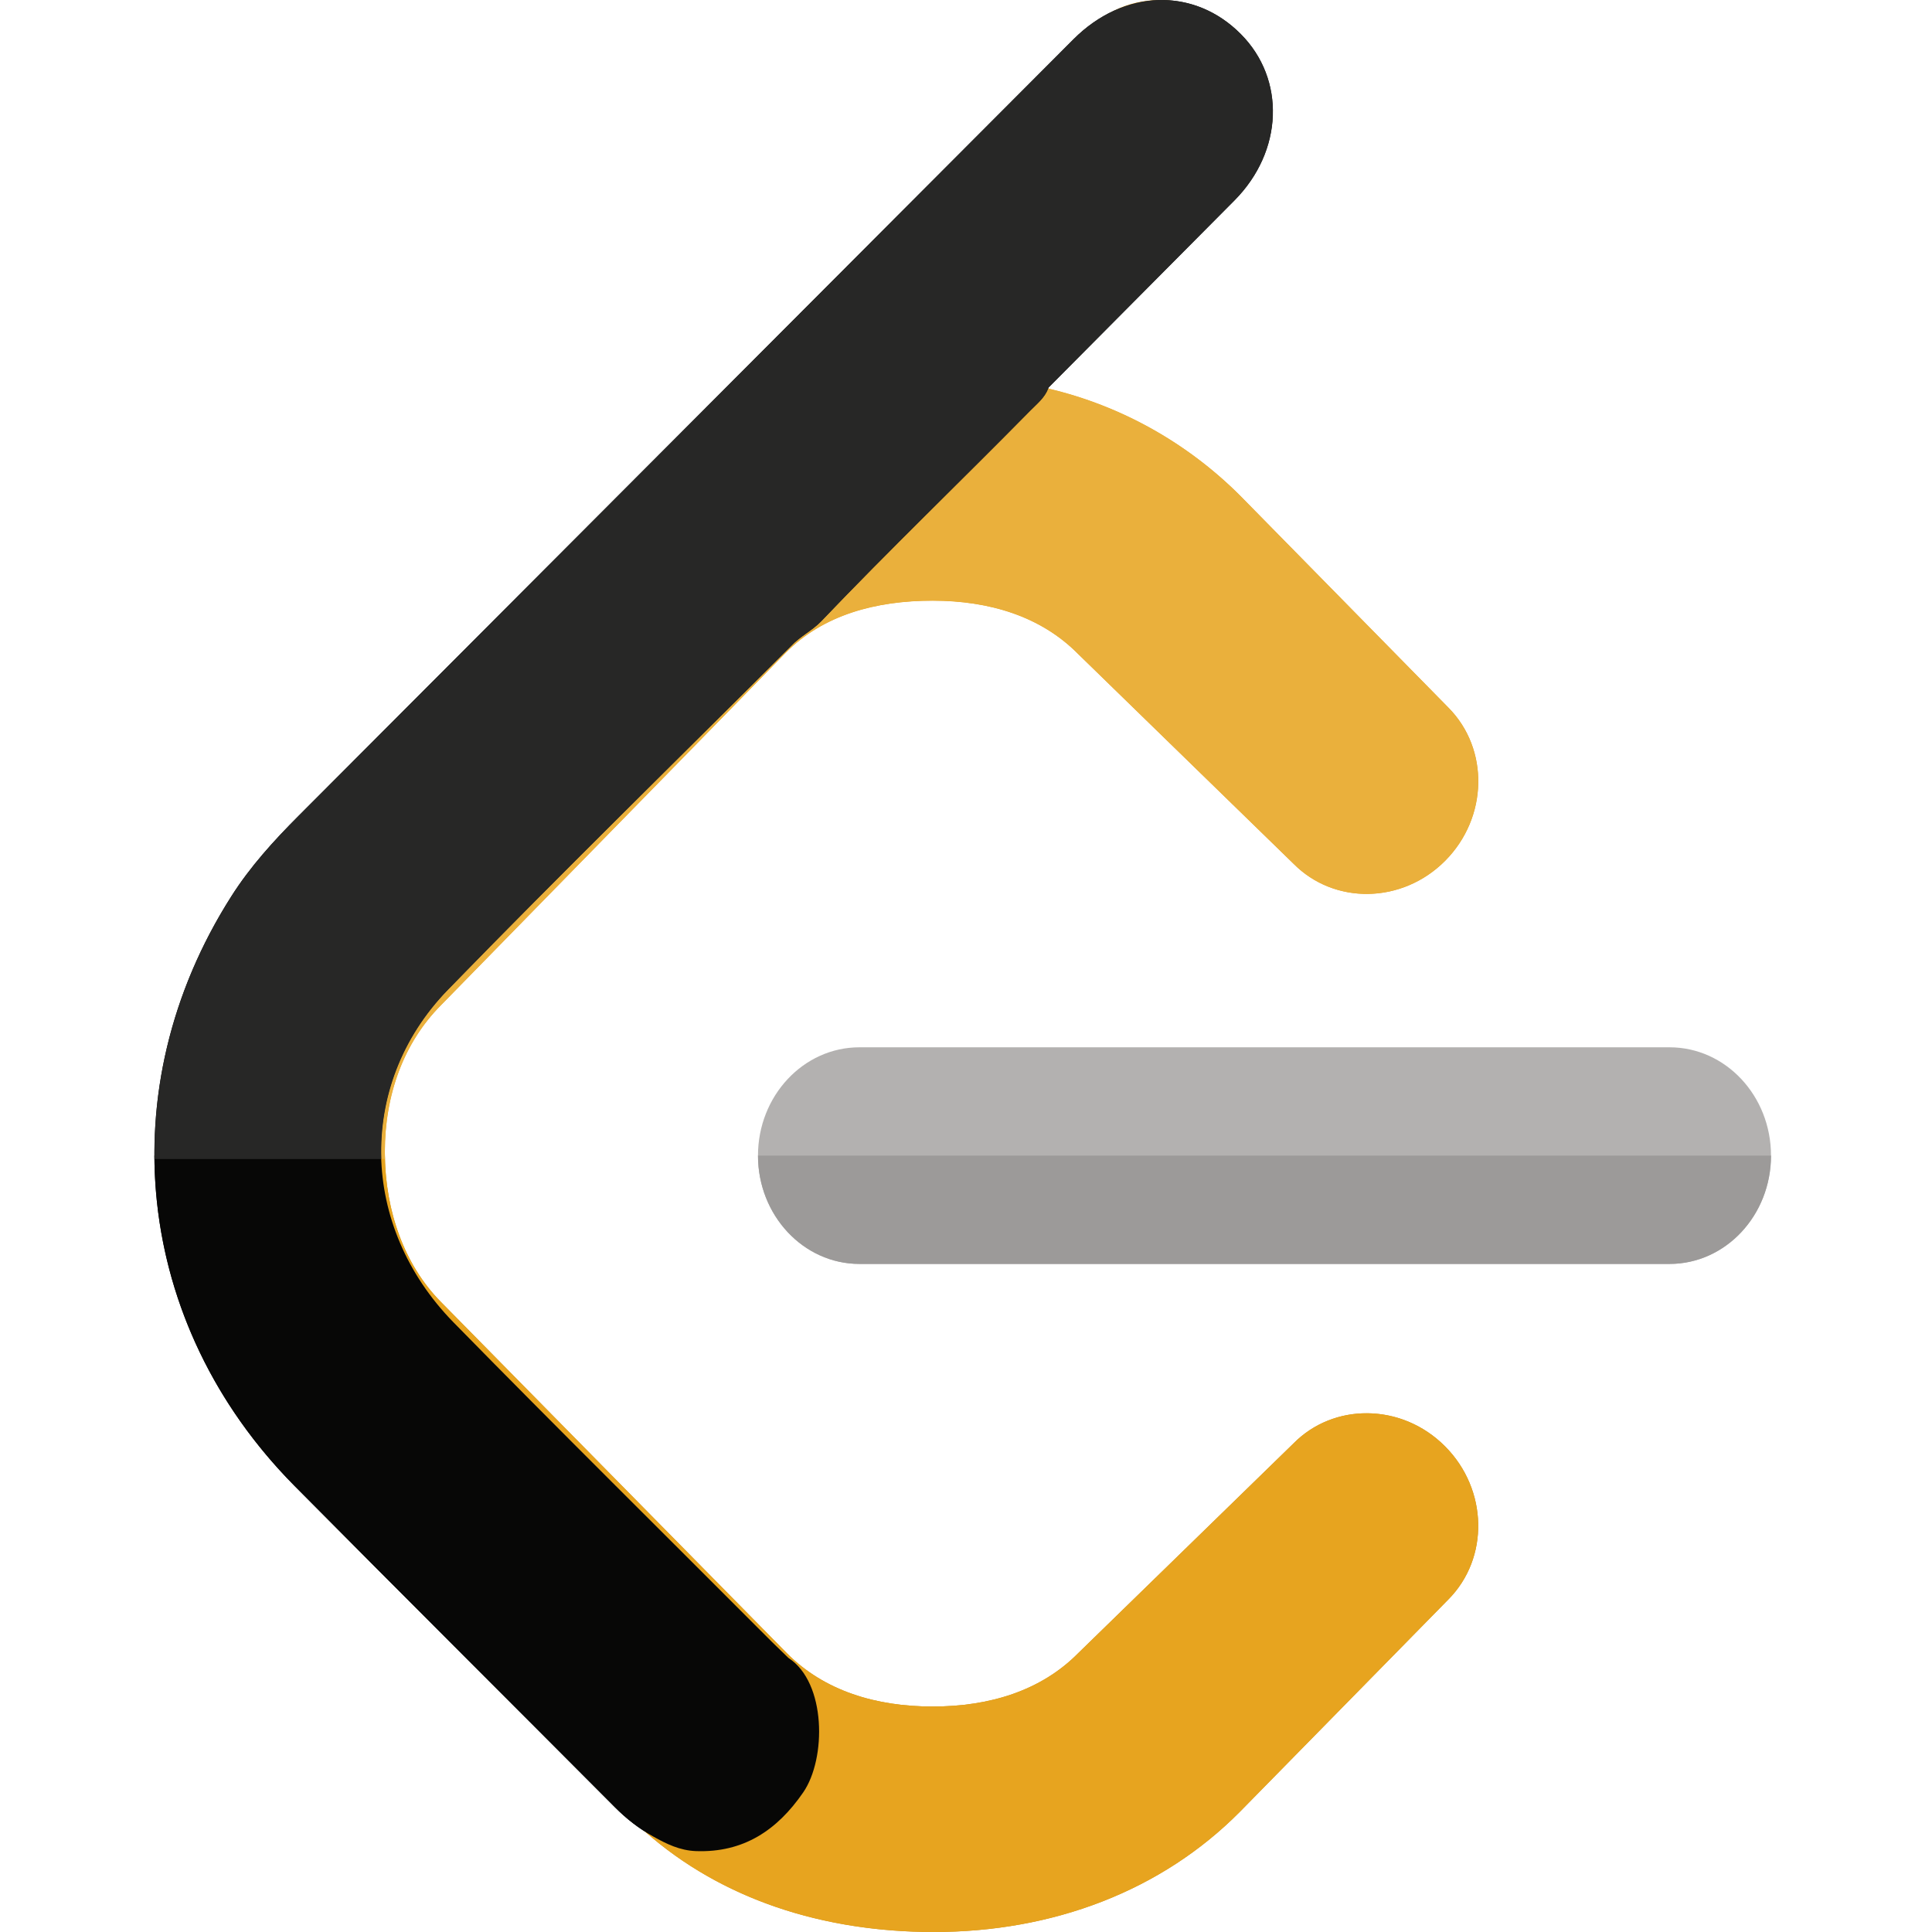
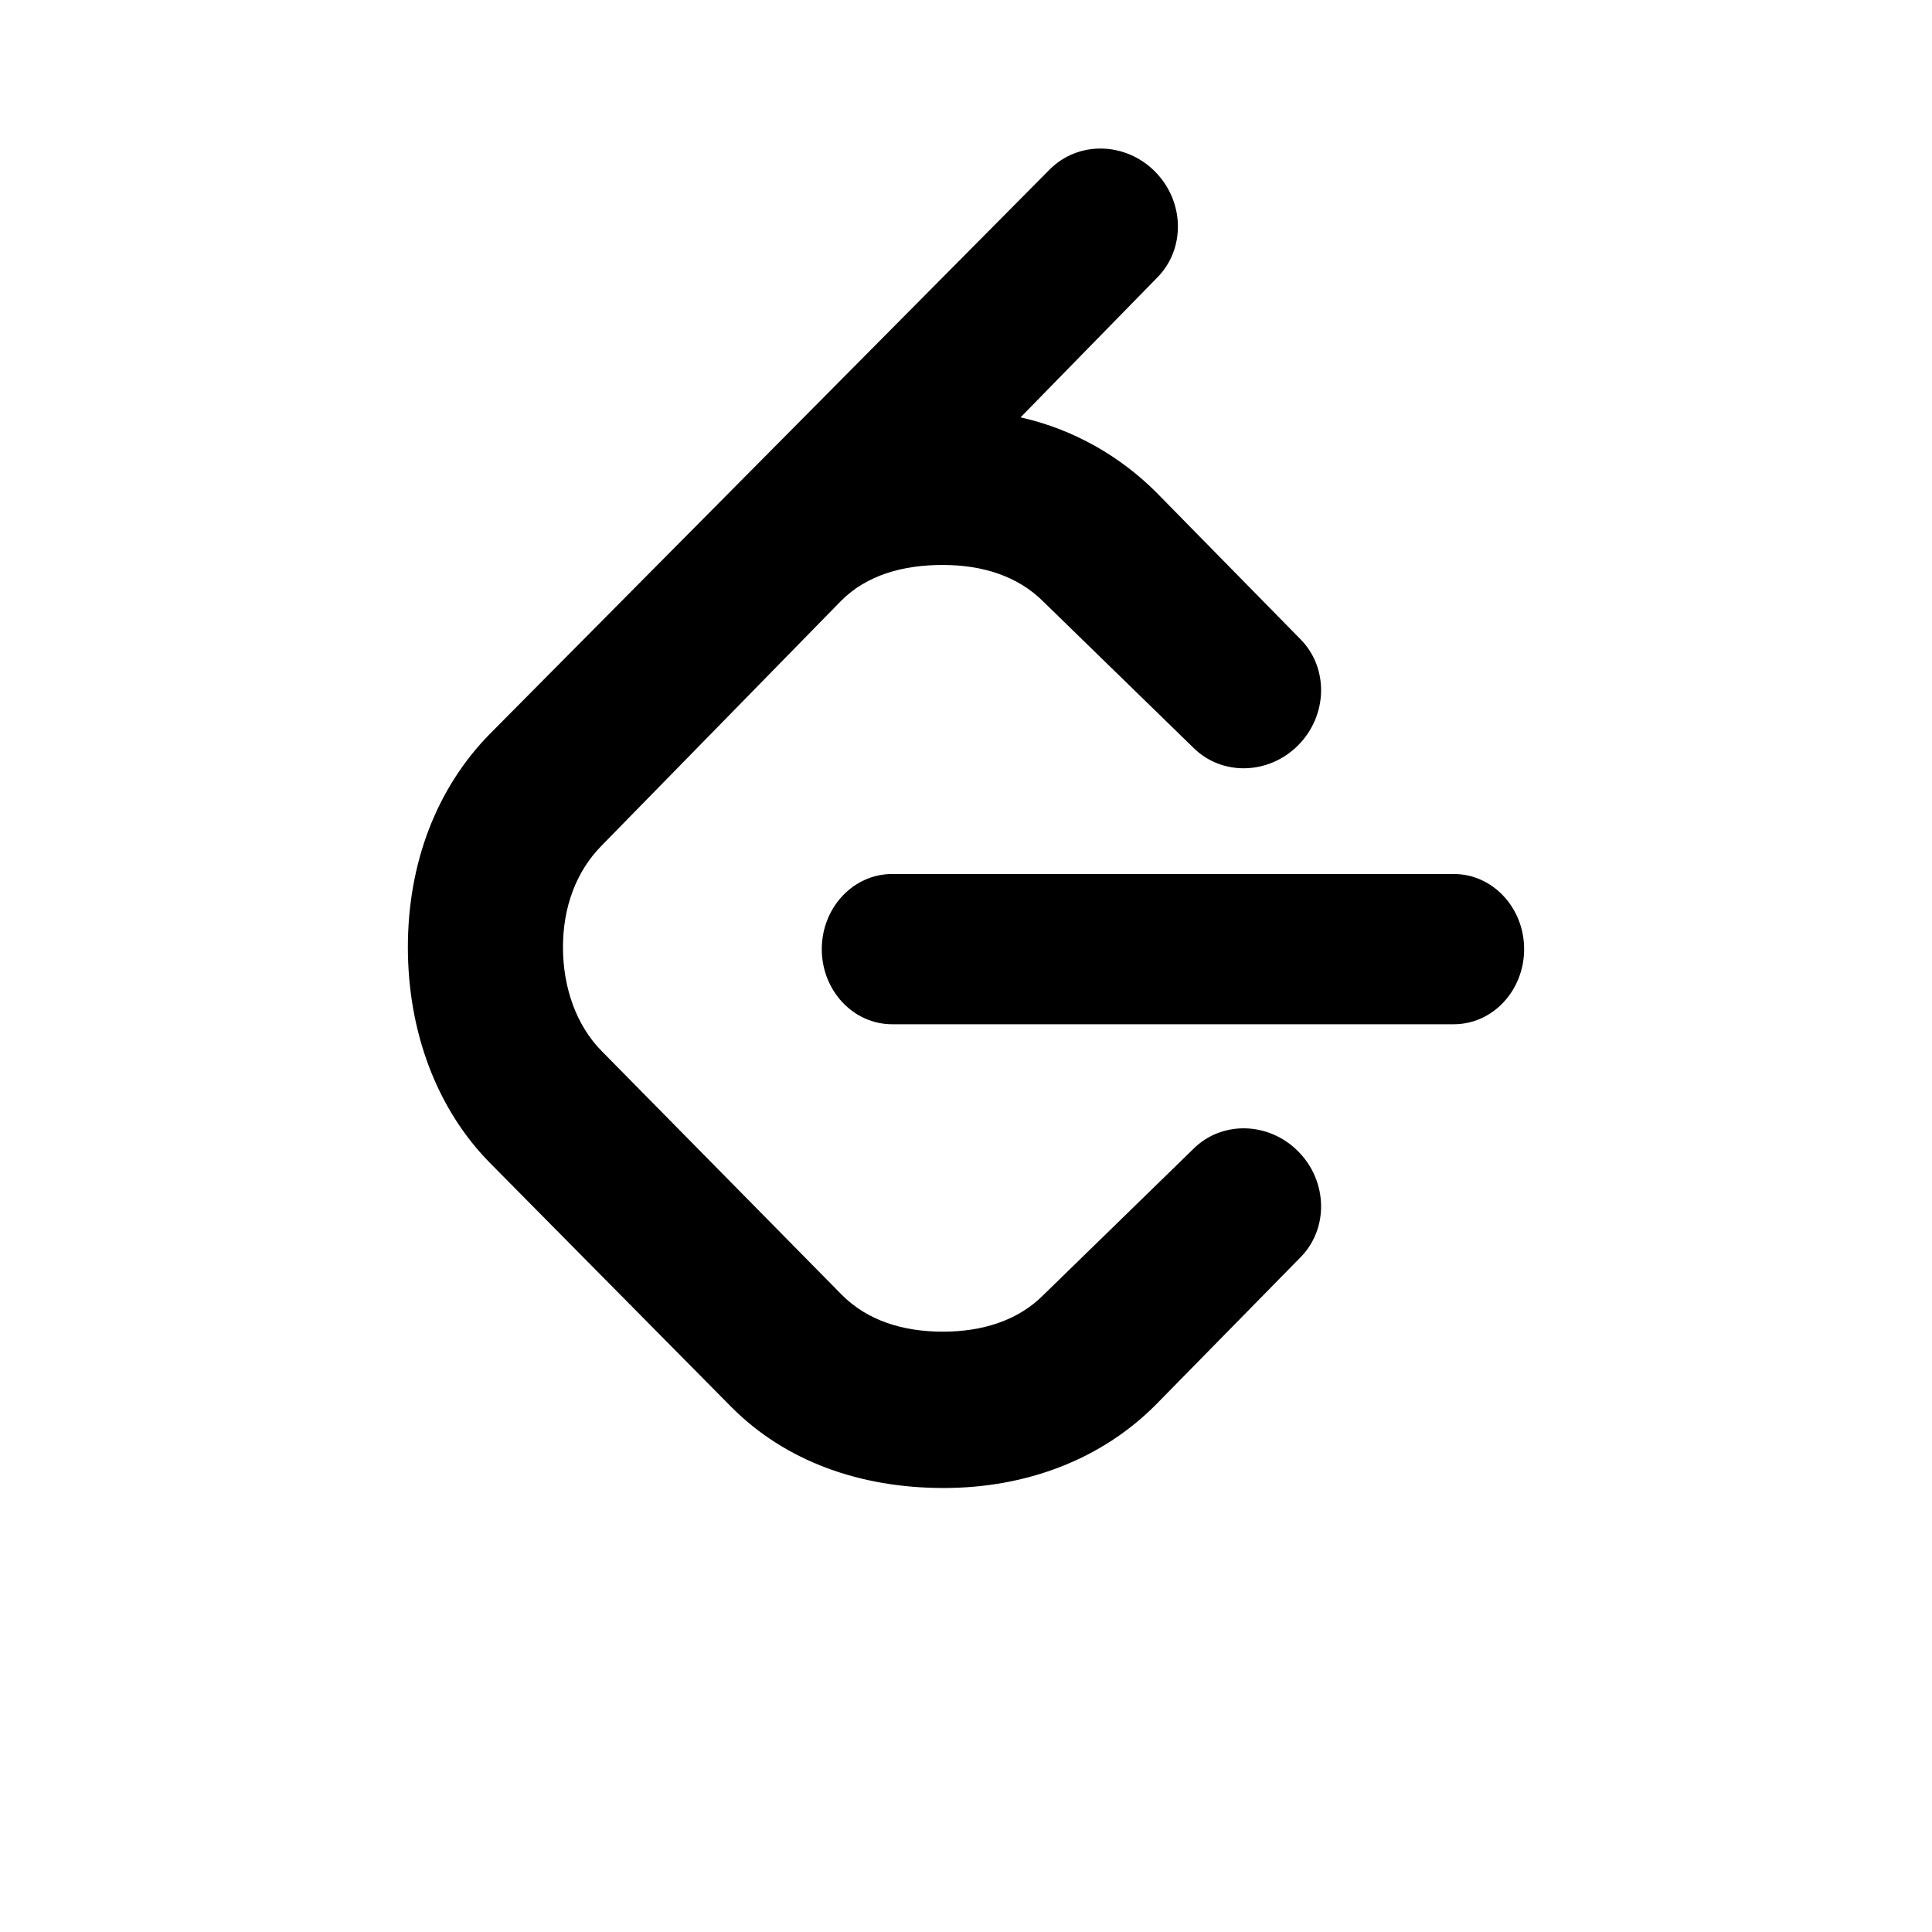
- <svg xmlns="http://www.w3.org/2000/svg" enable-background="new 0 0 24 24" viewBox="0 0 24 24" id="leetcode">
-   <path fill="#B3B1B0" d="M22,14.355c0-0.742-0.564-1.345-1.26-1.345H10.676c-0.696,0-1.26,0.604-1.26,1.345c0,0.742,0.564,1.346,1.26,1.346H20.74C21.436,15.701,22,15.098,22,14.355L22,14.355z" />
-   <path fill="#9C9A99" d="M22,14.355H9.416l0,0c0,0.742,0.564,1.346,1.26,1.346H20.74C21.436,15.701,22,15.098,22,14.355L22,14.355L22,14.355z" />
-   <path fill="#C98F1B" d="M4.781,14.355H4.735c0.015,0.736,0.315,1.474,0.897,2.068c1.309,1.336,2.639,2.65,3.96,3.974l0.204,0.198c0.469,0.303,0.473,1.25,0.182,1.671c-0.31,0.449-0.71,0.729-1.271,0.729c-0.02,0-0.041,0-0.062-0.001c-0.2-0.007-0.364-0.087-0.53-0.181c-0.035-0.02-0.07-0.04-0.104-0.062C8.963,23.593,10.221,24,11.599,24c1.484,0,2.83-0.511,3.804-1.494l2.589-2.637c0.51-0.514,0.492-1.365-0.039-1.9c-0.272-0.275-0.627-0.413-0.978-0.413c-0.332,0-0.659,0.124-0.906,0.374l-2.676,2.607c-0.462,0.467-1.102,0.662-1.808,0.662c-0.706,0-1.346-0.195-1.81-0.662l-4.297-4.363C5.024,15.716,4.79,15.052,4.781,14.355L4.781,14.355z" />
-   <path fill="#060605" d="M4.735,14.355H1.918c0.006,1.485,0.595,2.945,1.739,4.101c1.324,1.336,2.657,2.663,3.984,3.996c0.113,0.114,0.236,0.215,0.37,0.3c0.034,0.021,0.068,0.042,0.104,0.062c0.166,0.094,0.33,0.174,0.53,0.181c0.021,0.001,0.041,0.001,0.062,0.001c0.561,0,0.961-0.28,1.271-0.729c0.291-0.421,0.286-1.368-0.182-1.671l-0.204-0.198c-1.321-1.324-2.652-2.638-3.96-3.974C5.05,15.83,4.75,15.091,4.735,14.355L4.735,14.355z" />
-   <path fill="#E7A41F" d="M3.483,18.187l4.312,4.361C8.767,23.527,10.113,24,11.599,24c1.484,0,2.83-0.511,3.804-1.494l2.589-2.637c0.51-0.514,0.492-1.365-0.039-1.9c-0.53-0.535-1.375-0.553-1.884-0.039l-2.676,2.607c-0.462,0.467-1.102,0.662-1.808,0.662c-0.706,0-1.346-0.195-1.81-0.662l-4.297-4.363c-0.463-0.468-0.697-1.15-0.697-1.863c0-0.713,0.234-1.357,0.697-1.824l4.285-4.38c0.464-0.468,1.116-0.645,1.822-0.645c0.707,0,1.347,0.195,1.808,0.662l2.676,2.606c0.51,0.515,1.354,0.497,1.885-0.038c0.531-0.536,0.549-1.386,0.039-1.901l-2.589-2.635c-0.648-0.646-1.471-1.116-2.392-1.33l-0.033-0.006l2.447-2.504c0.512-0.514,0.494-1.366-0.037-1.901c-0.53-0.535-1.376-0.553-1.887-0.038L3.483,10.476C2.509,11.458,2,12.814,2,14.312S2.509,17.206,3.483,18.187L3.483,18.187z" />
-   <path fill="#070706" d="M8.115,22.814c-0.176-0.097-0.332-0.219-0.474-0.361c-1.327-1.333-2.66-2.66-3.984-3.996c-1.988-2.009-2.302-4.936-0.785-7.32c0.234-0.37,0.529-0.694,0.839-1.004c3.208-3.214,6.415-6.43,9.623-9.644c0.625-0.626,1.497-0.652,2.079-0.066c0.559,0.562,0.527,1.455-0.077,2.065c-0.77,0.776-1.54,1.55-2.31,2.325c-0.041,0.122-0.14,0.2-0.226,0.287c-0.863,0.877-1.751,1.73-2.6,2.619c-0.111,0.115-0.262,0.186-0.372,0.305c-1.423,1.423-2.862,2.83-4.265,4.272c-1.136,1.167-1.096,2.938,0.068,4.128c1.309,1.336,2.639,2.65,3.96,3.974l0.204,0.198c0.469,0.303,0.473,1.25,0.182,1.671c-0.321,0.466-0.739,0.75-1.333,0.728C8.445,22.987,8.281,22.907,8.115,22.814L8.115,22.814z" />
-   <path fill="#EAB03C" d="M13.021,4.826c-0.044,0.115-0.138,0.19-0.221,0.273c-0.863,0.877-1.751,1.73-2.6,2.619c-0.111,0.115-0.262,0.186-0.372,0.305c-1.423,1.423-2.862,2.83-4.265,4.272c-0.58,0.596-0.853,1.349-0.827,2.102h0.046C4.781,14.368,4.78,14.339,4.78,14.31c0-0.713,0.234-1.357,0.697-1.824l4.285-4.38c0.464-0.468,1.116-0.645,1.822-0.645c0.707,0,1.347,0.195,1.808,0.662l2.676,2.606c0.248,0.251,0.576,0.375,0.908,0.375c0.35,0,0.705-0.138,0.977-0.413c0.531-0.536,0.549-1.386,0.039-1.901l-2.589-2.635C14.757,5.51,13.938,5.041,13.021,4.826L13.021,4.826z M14.4,0c-0.194,0.001-0.386,0.045-0.562,0.132C14.021,0.049,14.212,0.005,14.4,0L14.4,0z" />
-   <path fill="#272726" d="M14.432,0c-0.01,0-0.021,0-0.031,0c-0.189,0.004-0.379,0.049-0.562,0.132c-0.178,0.081-0.349,0.2-0.504,0.356c-3.208,3.214-6.416,6.43-9.623,9.644c-0.31,0.31-0.604,0.634-0.839,1.004c-0.652,1.025-0.966,2.151-0.954,3.262h2.818c-0.026-0.753,0.248-1.506,0.827-2.102c1.402-1.442,2.842-2.849,4.265-4.272c0.111-0.119,0.261-0.189,0.372-0.305c0.849-0.889,1.737-1.742,2.6-2.619c0.083-0.084,0.177-0.159,0.221-0.273c0.002-0.005,0.003-0.009,0.005-0.014c0.77-0.775,1.54-1.549,2.31-2.325c0.604-0.61,0.637-1.503,0.077-2.065C15.133,0.14,14.786,0,14.432,0L14.432,0z" />
+ <svg xmlns="http://www.w3.org/2000/svg" version="1.1" width="1080" height="1080" viewBox="0 0 1080 1080" xml:space="preserve">
+   <defs>
+ </defs>
+   <rect x="0" y="0" width="100%" height="100%" fill="transparent" />
+   <g transform="matrix(1 0 0 1 540 540)" id="e4f72375-c1e2-4d41-9349-4262c6770f4c">
+ </g>
+   <g transform="matrix(1 0 0 1 540 540)" id="26e53a14-60f8-4143-b5cc-13747b6c9e83">
+     <rect style="stroke: none; stroke-width: 1; stroke-dasharray: none; stroke-linecap: butt; stroke-dashoffset: 0; stroke-linejoin: miter; stroke-miterlimit: 4; fill: rgb(255,255,255); fill-rule: nonzero; opacity: 1; visibility: hidden;" vector-effect="non-scaling-stroke" x="-540" y="-540" rx="0" ry="0" width="1080" height="1080" />
+   </g>
+   <g transform="matrix(31.2 0 0 31.2 540 457.4)">
+     <g style="" vector-effect="non-scaling-stroke">
+       <g transform="matrix(1 0 0 1 3.71 2.35)">
+         <path style="stroke: none; stroke-width: 1; stroke-dasharray: none; stroke-linecap: butt; stroke-dashoffset: 0; stroke-linejoin: miter; stroke-miterlimit: 4; fill: rgb(0,0,0); fill-rule: nonzero; opacity: 1;" vector-effect="non-scaling-stroke" transform=" translate(-15.71, -14.36)" d="M 22 14.355 C 22 13.613 21.436 13.009 20.74 13.009 L 10.676 13.009 C 9.98 13.009 9.416 13.613 9.416 14.355 C 9.416 15.097 9.979 15.701 10.676 15.701 L 20.74 15.701 C 21.436 15.702 22 15.098 22 14.355 z" stroke-linecap="round" />
+       </g>
+       <g transform="matrix(1 0 0 1 -1.82 0)">
+         <path style="stroke: none; stroke-width: 1; stroke-dasharray: none; stroke-linecap: butt; stroke-dashoffset: 0; stroke-linejoin: miter; stroke-miterlimit: 4; fill: rgb(0,0,0); fill-rule: nonzero; opacity: 1;" vector-effect="non-scaling-stroke" transform=" translate(-10.18, -12)" d="M 3.482 18.187 L 7.795 22.548 C 8.768 23.527 10.113 24 11.598 24 C 13.083 24 14.428 23.488 15.403 22.506 L 17.991 19.869 C 18.501 19.355 18.483 18.504 17.952 17.969 C 17.421 17.434 16.577 17.416 16.068 17.93 L 13.392 20.537 C 12.93 21.004 12.29 21.199 11.583 21.199 C 10.876 21.199 10.237 21.004 9.773 20.537 L 5.475 16.174 C 5.012 15.707 4.779 15.024 4.779 14.311 C 4.779 13.598 5.012 12.954 5.475 12.487 L 9.76 8.107 C 10.223 7.64 10.876 7.462 11.582 7.462 C 12.288 7.462 12.928 7.657 13.391 8.124 L 16.067 10.73 C 16.577 11.245 17.421 11.227 17.952 10.692 C 18.483 10.156 18.501 9.305 17.991 8.791 L 15.403 6.155 C 14.754 5.509 13.932 5.039 13.011 4.825 L 12.977 4.818 L 15.424 2.315 C 15.936 1.801 15.918 0.949 15.387 0.414 C 14.856 -0.121 14.011 -0.138 13.5 0.376 L 3.482 10.476 C 2.509 11.458 2 12.813 2 14.311 C 2 15.809 2.509 17.207 3.482 18.187 z" stroke-linecap="round" />
+       </g>
+     </g>
+   </g>
</svg>
